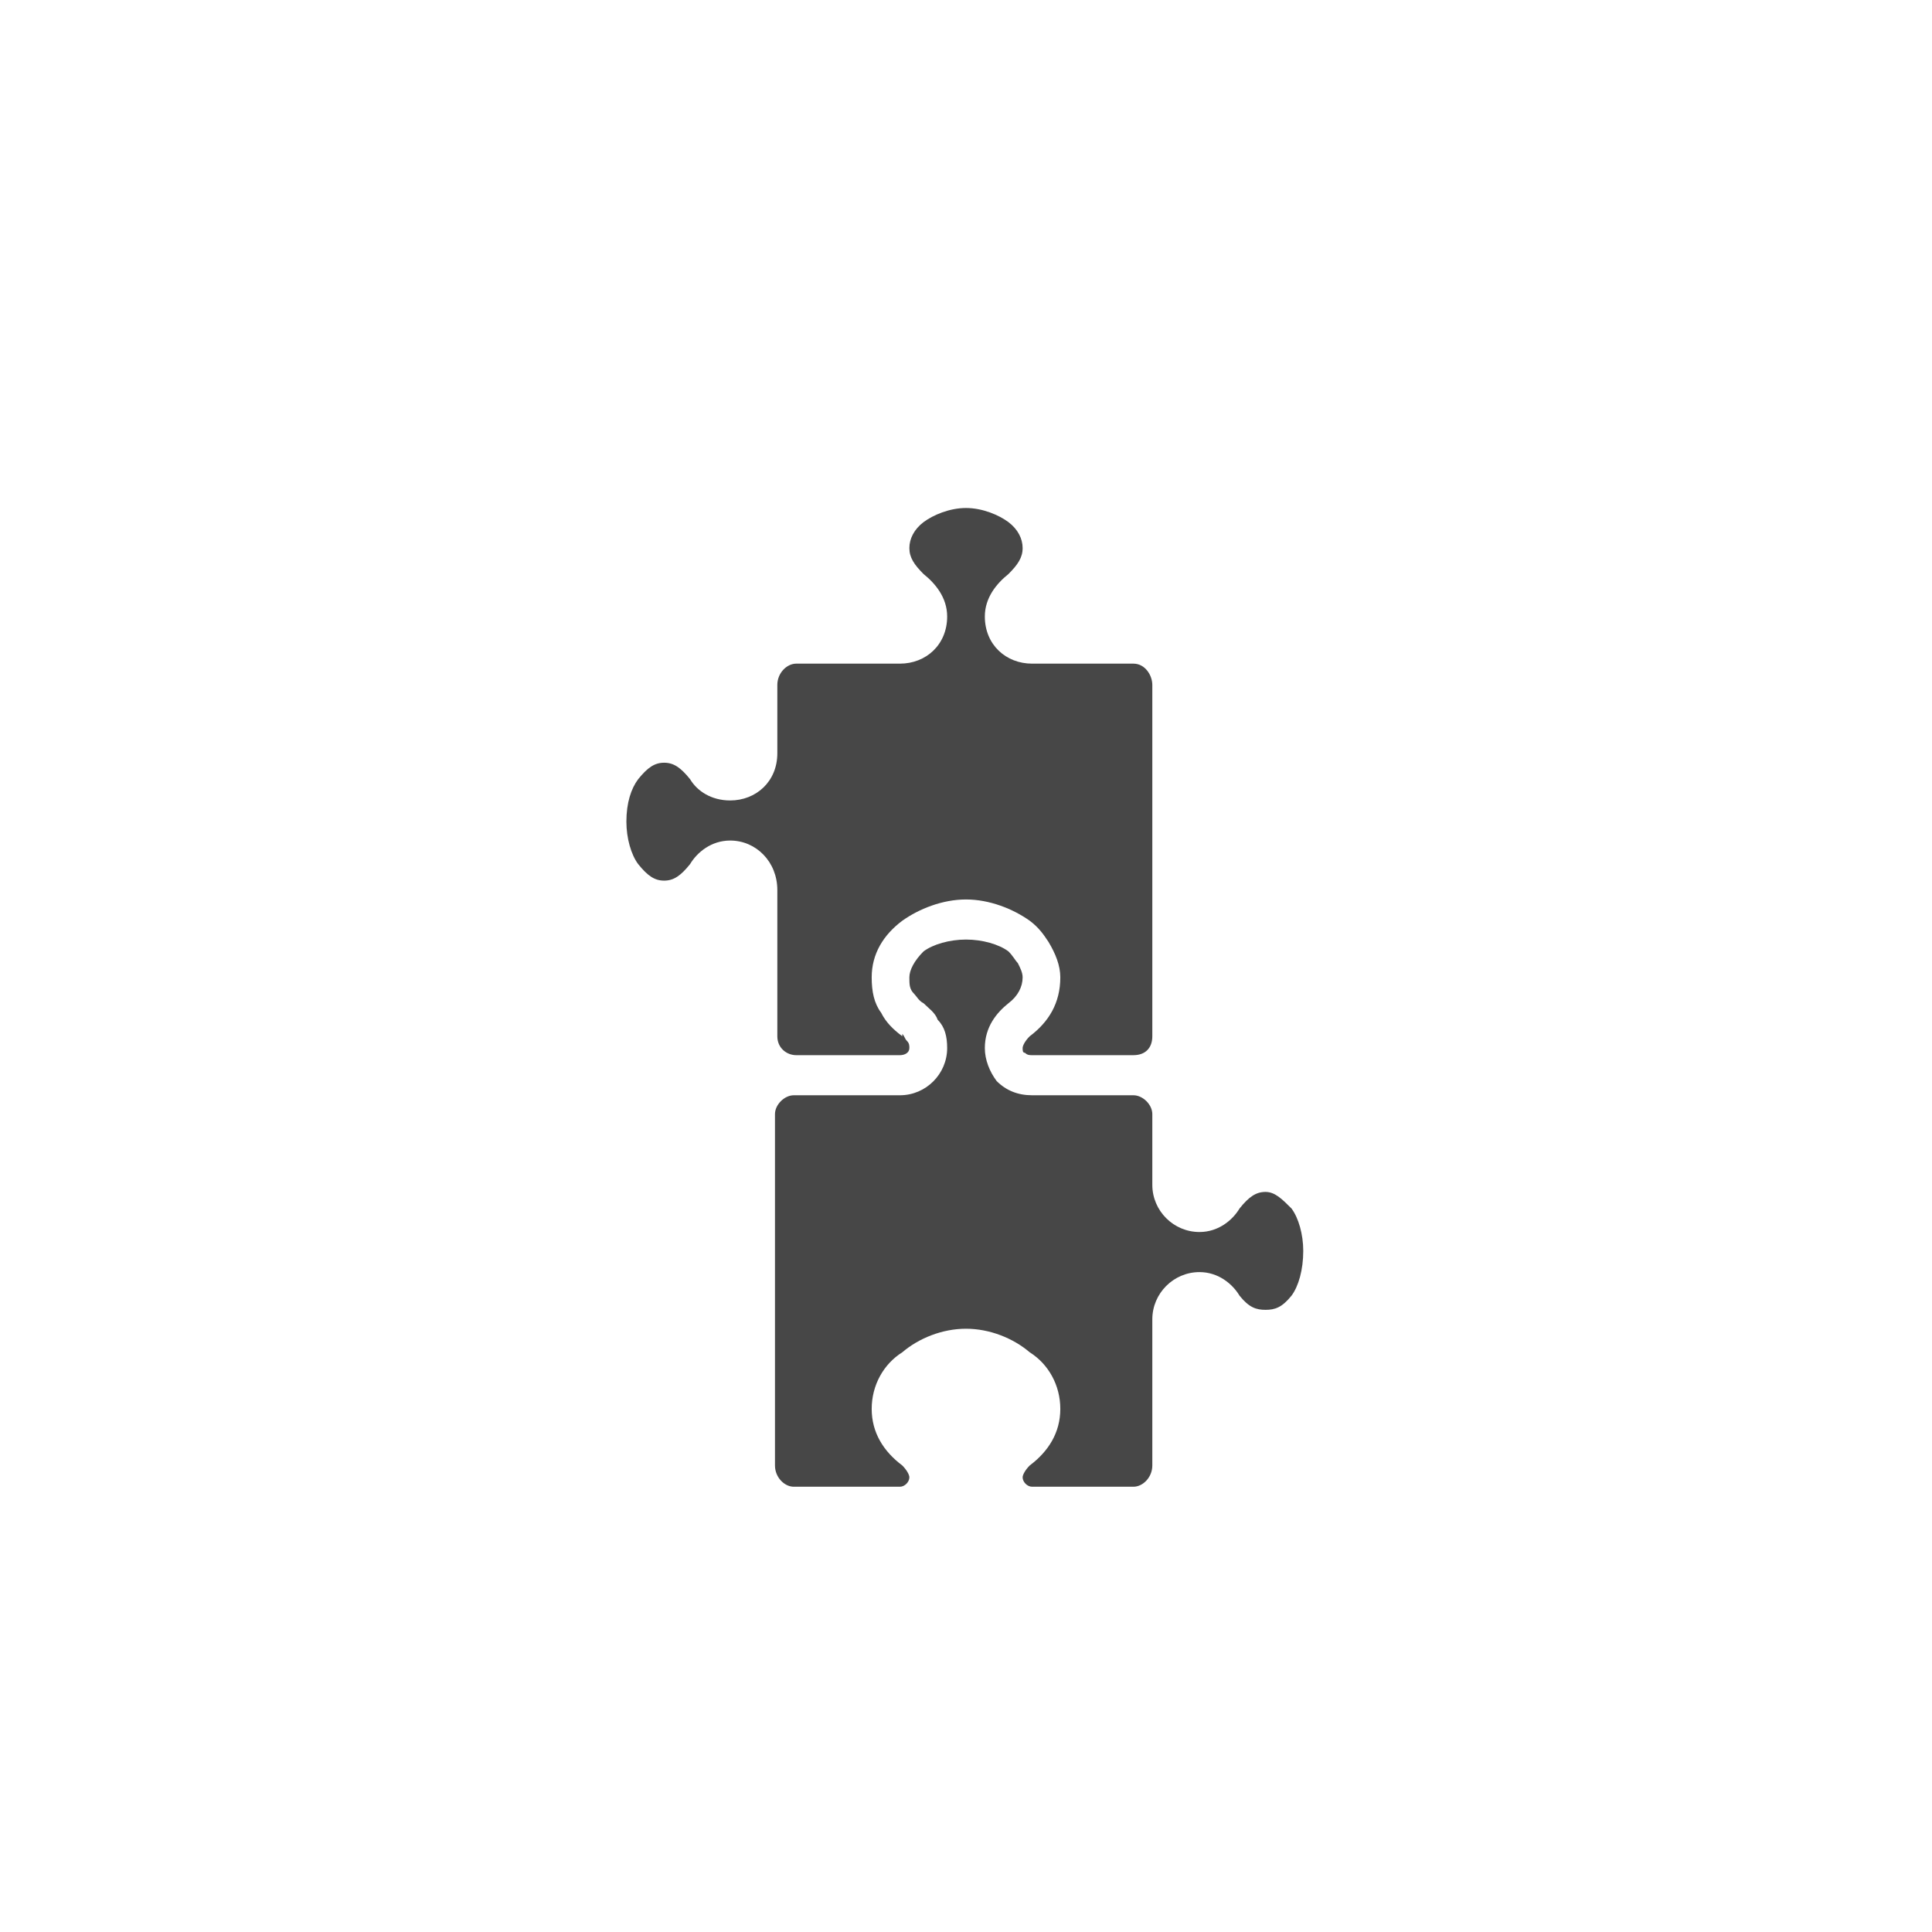
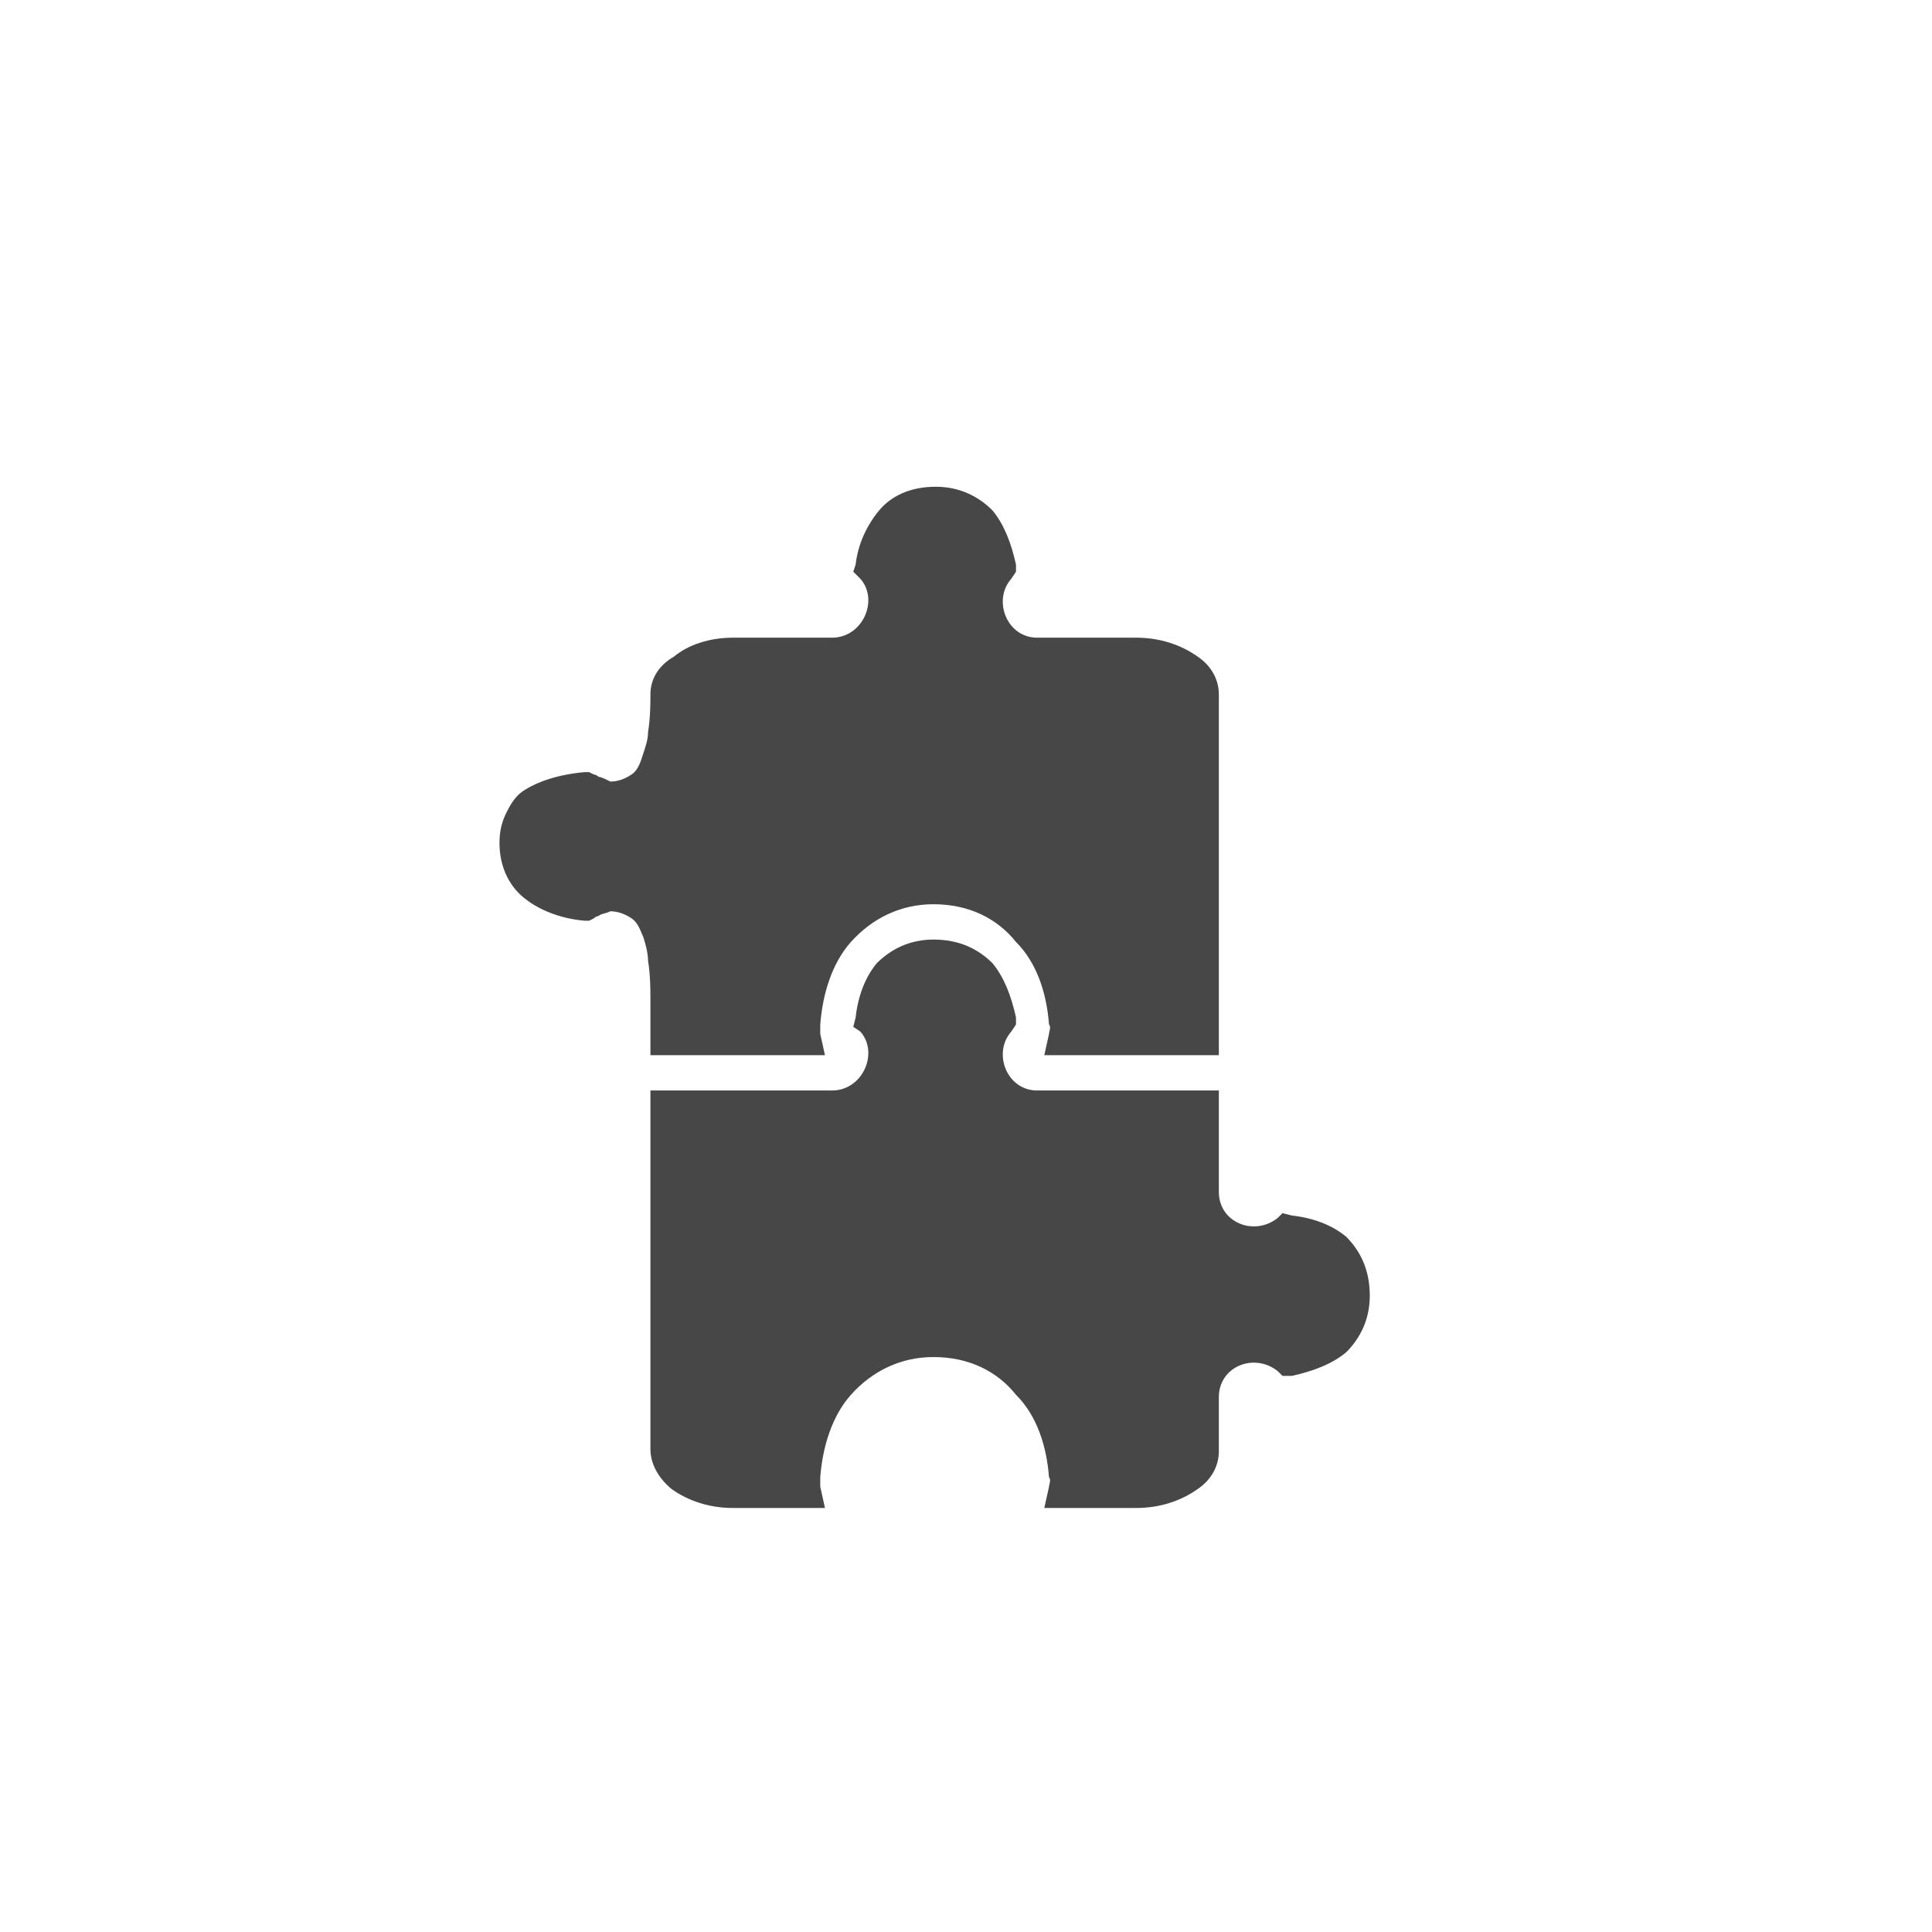
<svg xmlns="http://www.w3.org/2000/svg" width="32" height="32" viewBox="0 0 32 32" fill="none">
  <g id="standalone / md / puzzle-piece-two-md / fill">
-     <path id="icon" d="M15.688 17.359C15.688 17.164 15.648 17.008 15.531 16.891C15.492 16.773 15.375 16.695 15.297 16.617C15.219 16.578 15.18 16.5 15.141 16.461C15.062 16.383 15.062 16.305 15.062 16.188C15.062 16.07 15.141 15.914 15.297 15.758C15.453 15.641 15.727 15.562 16 15.562C16.273 15.562 16.547 15.641 16.703 15.758C16.781 15.836 16.82 15.914 16.859 15.953C16.898 16.031 16.938 16.109 16.938 16.188C16.938 16.344 16.859 16.5 16.703 16.617C16.508 16.773 16.312 17.008 16.312 17.359C16.312 17.555 16.391 17.75 16.508 17.906C16.664 18.062 16.859 18.141 17.094 18.141H18.773C18.93 18.141 19.086 18.297 19.086 18.453V19.625C19.086 20.055 19.438 20.406 19.867 20.406C20.18 20.406 20.414 20.211 20.531 20.016C20.688 19.82 20.805 19.742 20.961 19.742C21.117 19.742 21.234 19.859 21.391 20.016C21.508 20.172 21.586 20.445 21.586 20.719C21.586 21.031 21.508 21.305 21.391 21.461C21.234 21.656 21.117 21.695 20.961 21.695C20.805 21.695 20.688 21.656 20.531 21.461C20.414 21.266 20.18 21.07 19.867 21.07C19.438 21.07 19.086 21.422 19.086 21.852V24.273C19.086 24.469 18.93 24.625 18.773 24.625H17.094C17.016 24.625 16.938 24.547 16.938 24.469C16.938 24.43 16.977 24.352 17.055 24.273C17.367 24.039 17.562 23.727 17.562 23.336C17.562 22.945 17.367 22.594 17.055 22.398C16.781 22.164 16.391 22.008 16 22.008C15.609 22.008 15.219 22.164 14.945 22.398C14.633 22.594 14.438 22.945 14.438 23.336C14.438 23.727 14.633 24.039 14.945 24.273C15.023 24.352 15.062 24.43 15.062 24.469C15.062 24.547 14.984 24.625 14.906 24.625H13.148C12.992 24.625 12.836 24.469 12.836 24.273V18.453C12.836 18.297 12.992 18.141 13.148 18.141H14.906C15.336 18.141 15.688 17.789 15.688 17.359ZM14.945 17.164C14.789 17.047 14.672 16.93 14.594 16.773C14.477 16.617 14.438 16.422 14.438 16.188C14.438 15.797 14.633 15.484 14.945 15.25C15.219 15.055 15.609 14.898 16 14.898C16.391 14.898 16.781 15.055 17.055 15.25C17.211 15.367 17.289 15.484 17.367 15.602C17.484 15.797 17.562 15.992 17.562 16.188C17.562 16.617 17.367 16.93 17.055 17.164C16.977 17.242 16.938 17.32 16.938 17.359C16.938 17.398 16.938 17.438 16.977 17.438C17.016 17.477 17.055 17.477 17.094 17.477H18.773C18.969 17.477 19.086 17.359 19.086 17.164V11.344C19.086 11.188 18.969 10.992 18.773 10.992H17.094C16.664 10.992 16.312 10.68 16.312 10.211C16.312 9.898 16.508 9.664 16.703 9.508C16.859 9.352 16.938 9.234 16.938 9.078C16.938 8.922 16.859 8.766 16.703 8.648C16.547 8.531 16.273 8.414 16 8.414C15.727 8.414 15.453 8.531 15.297 8.648C15.141 8.766 15.062 8.922 15.062 9.078C15.062 9.234 15.141 9.352 15.297 9.508C15.492 9.664 15.688 9.898 15.688 10.211C15.688 10.68 15.336 10.992 14.906 10.992H13.188C13.031 10.992 12.875 11.148 12.875 11.344V12.477C12.875 12.945 12.523 13.258 12.094 13.258C11.781 13.258 11.547 13.102 11.43 12.906C11.273 12.711 11.156 12.633 11 12.633C10.844 12.633 10.727 12.711 10.57 12.906C10.453 13.062 10.375 13.297 10.375 13.609C10.375 13.883 10.453 14.156 10.57 14.312C10.727 14.508 10.844 14.586 11 14.586C11.156 14.586 11.273 14.508 11.43 14.312C11.547 14.117 11.781 13.922 12.094 13.922C12.523 13.922 12.875 14.273 12.875 14.742V17.164C12.875 17.359 13.031 17.477 13.188 17.477H14.906C14.984 17.477 15.062 17.438 15.062 17.359C15.062 17.32 15.062 17.281 15.023 17.242C14.984 17.203 14.984 17.164 14.945 17.125V17.164Z" fill="black" fill-opacity="0.72" />
+     <path id="icon" d="M15.5 8.062C15.891 8.062 16.203 8.219 16.438 8.453C16.633 8.688 16.75 9 16.828 9.352V9.469L16.75 9.586C16.438 9.938 16.672 10.562 17.18 10.562H18.82C19.211 10.562 19.562 10.68 19.836 10.875C20.07 11.031 20.188 11.266 20.188 11.5V17.477H17.297L17.375 17.125C17.375 17.086 17.414 17.008 17.375 16.969C17.336 16.461 17.18 15.953 16.828 15.602C16.516 15.211 16.047 14.977 15.461 14.977C14.914 14.977 14.445 15.211 14.094 15.602C13.781 15.953 13.625 16.461 13.586 16.969C13.586 17.008 13.586 17.086 13.586 17.125L13.664 17.477H10.773V16.5C10.773 16.422 10.773 16.148 10.734 15.914C10.734 15.797 10.695 15.641 10.656 15.523C10.617 15.445 10.578 15.289 10.461 15.211C10.344 15.133 10.227 15.094 10.109 15.094C10.031 15.133 9.953 15.133 9.914 15.172C9.875 15.172 9.836 15.211 9.836 15.211L9.758 15.25H9.68C9.25 15.211 8.898 15.055 8.664 14.859C8.43 14.664 8.273 14.352 8.273 13.961C8.273 13.766 8.312 13.609 8.391 13.453C8.469 13.297 8.547 13.18 8.664 13.102C8.898 12.945 9.25 12.828 9.68 12.789H9.758L9.836 12.828C9.836 12.828 9.875 12.828 9.914 12.867C9.953 12.867 10.031 12.906 10.109 12.945C10.227 12.945 10.344 12.906 10.461 12.828C10.578 12.75 10.617 12.594 10.656 12.477C10.695 12.359 10.734 12.242 10.734 12.125C10.773 11.891 10.773 11.617 10.773 11.539V11.5C10.773 11.266 10.891 11.031 11.164 10.875C11.398 10.68 11.75 10.562 12.141 10.562H13.781C14.289 10.562 14.562 9.938 14.25 9.586L14.133 9.469L14.172 9.352C14.211 9 14.367 8.688 14.562 8.453C14.758 8.219 15.07 8.062 15.5 8.062ZM15.461 15.562C15.891 15.562 16.203 15.719 16.438 15.953C16.633 16.188 16.75 16.5 16.828 16.852V16.969L16.75 17.086C16.438 17.438 16.672 18.062 17.18 18.062H20.188V18.375C20.188 18.453 20.188 18.609 20.188 18.883V19.742C20.188 20.25 20.773 20.484 21.164 20.172L21.242 20.094L21.398 20.133C21.75 20.172 22.062 20.289 22.297 20.484C22.531 20.719 22.688 21.031 22.688 21.461C22.688 21.852 22.531 22.164 22.297 22.398C22.062 22.594 21.75 22.711 21.398 22.789H21.242L21.164 22.711C20.773 22.398 20.188 22.633 20.188 23.141V24.039C20.188 24.273 20.07 24.508 19.836 24.664C19.562 24.859 19.211 24.977 18.82 24.977H17.297L17.375 24.625C17.375 24.586 17.414 24.508 17.375 24.469C17.336 23.961 17.18 23.453 16.828 23.102C16.516 22.711 16.047 22.477 15.461 22.477C14.914 22.477 14.445 22.711 14.094 23.102C13.781 23.453 13.625 23.961 13.586 24.469C13.586 24.508 13.586 24.586 13.586 24.625L13.664 24.977H12.141C11.75 24.977 11.398 24.859 11.125 24.664C10.891 24.469 10.773 24.234 10.773 24V19C10.773 18.727 10.773 18.57 10.773 18.414V18.062H13.781C14.289 18.062 14.562 17.438 14.25 17.086L14.133 17.008L14.172 16.852C14.211 16.5 14.328 16.188 14.523 15.953C14.758 15.719 15.07 15.562 15.461 15.562Z" fill="black" fill-opacity="0.72" />
  </g>
</svg>
